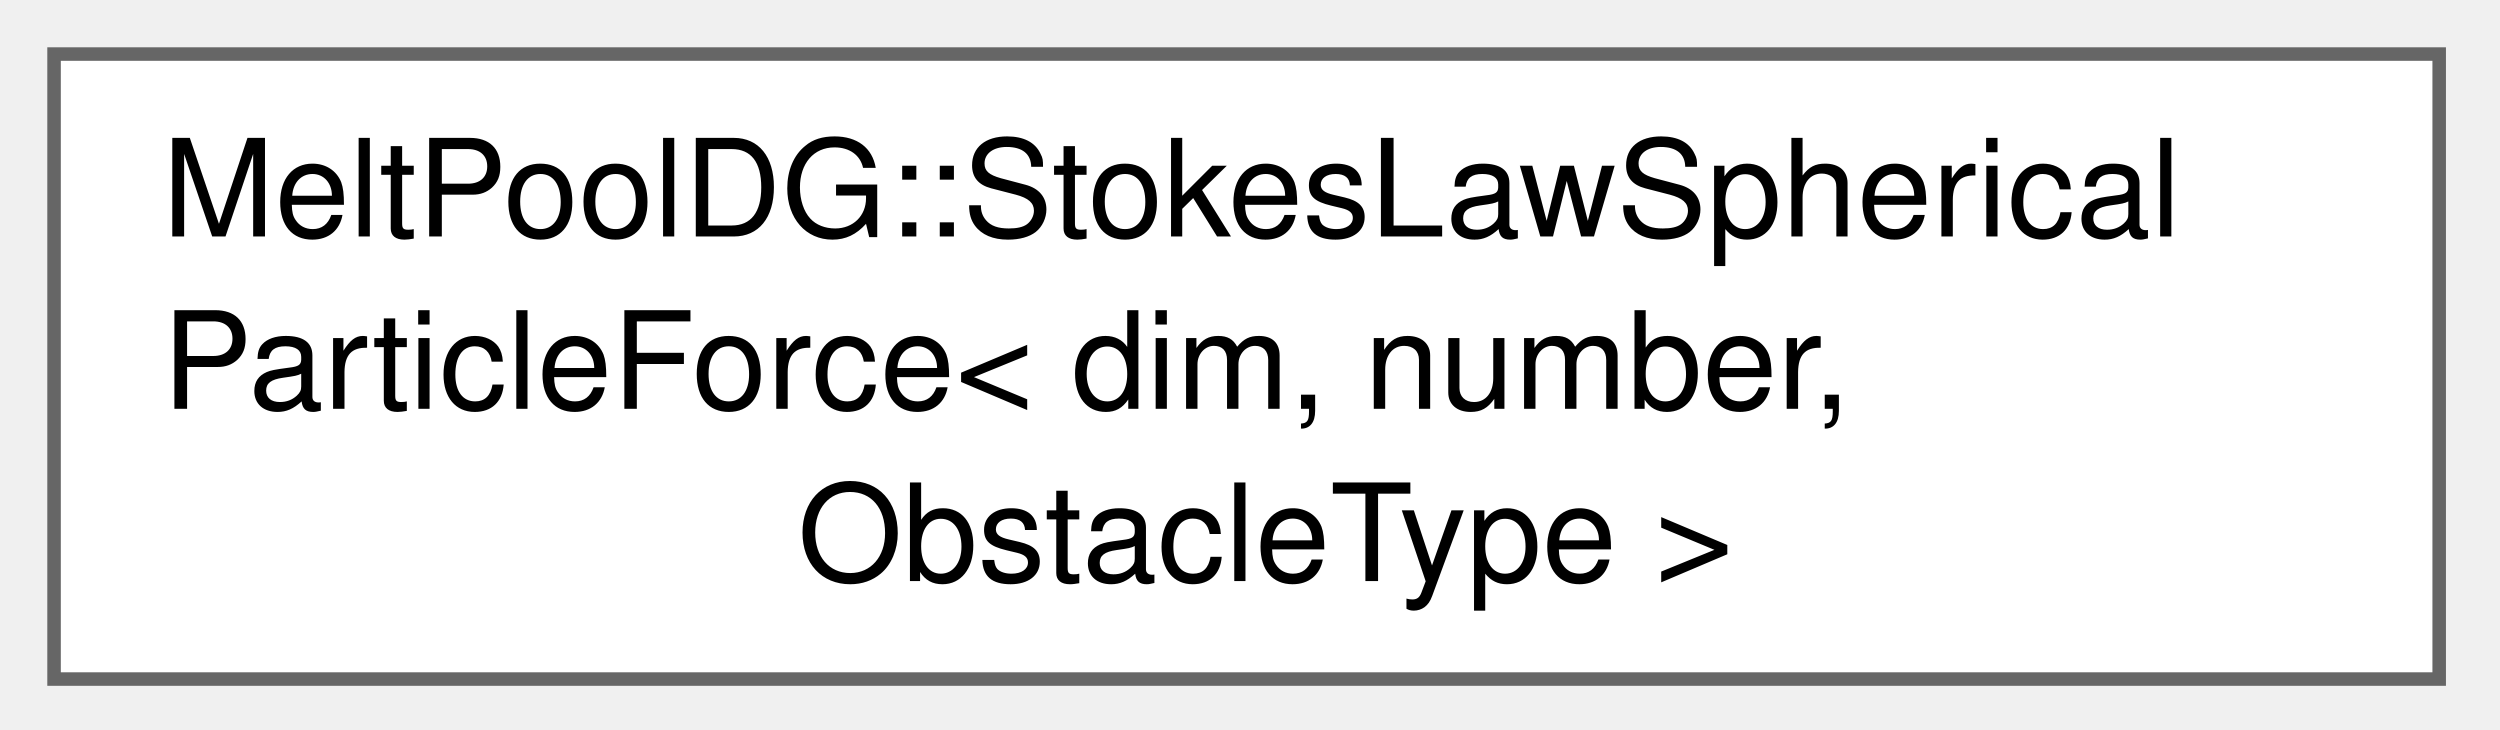
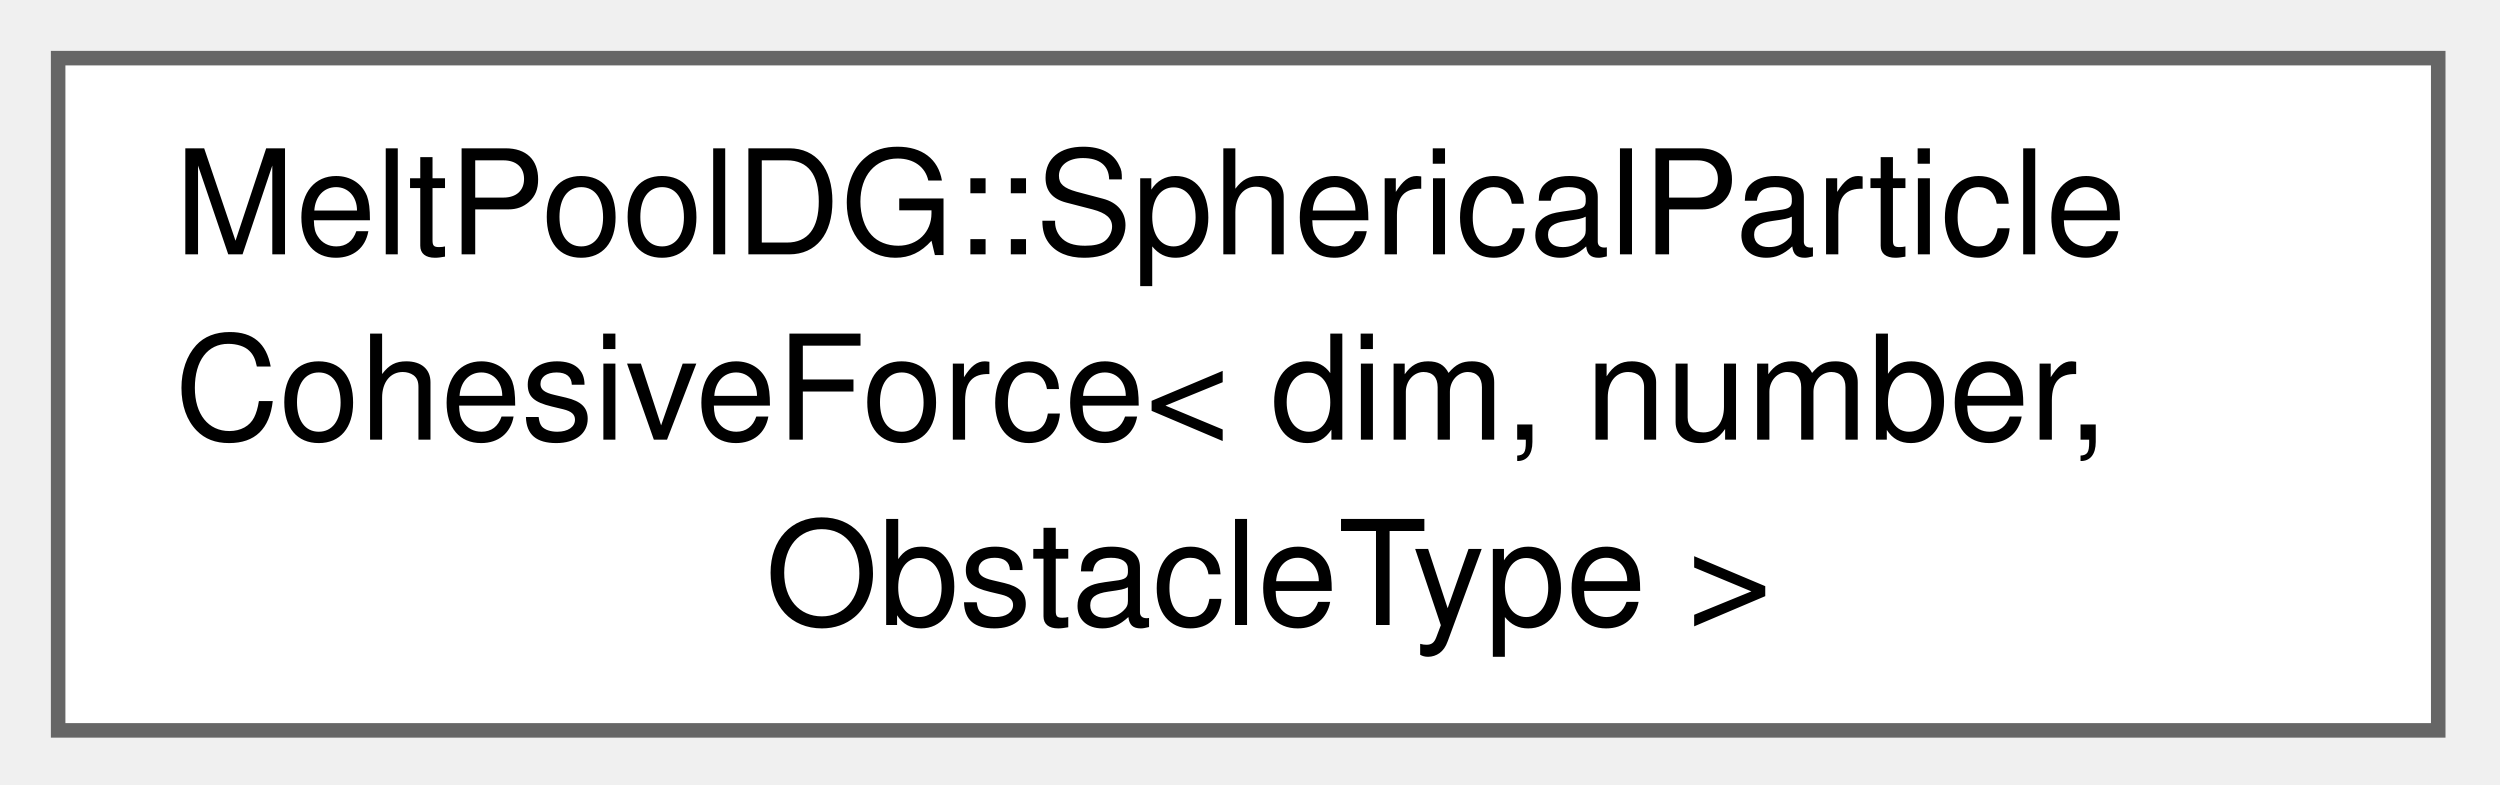
- <svg xmlns="http://www.w3.org/2000/svg" xmlns:xlink="http://www.w3.org/1999/xlink" width="185pt" height="54pt" viewBox="0.00 0.00 185.00 54.00">
+ <svg xmlns="http://www.w3.org/2000/svg" xmlns:xlink="http://www.w3.org/1999/xlink" width="172pt" height="54pt" viewBox="0.00 0.00 172.00 54.00">
  <g id="graph0" class="graph" transform="scale(1 1) rotate(0) translate(4 50.25)">
    <g id="Node000000" class="node">
      <g id="a_Node000000">
-         <a xlink:href="structMeltPoolDG_1_1StokesLawSphericalParticleForce.html" target="_top" xlink:title=" ">
-           <polygon fill="white" stroke="#666666" points="176.5,-46.25 0,-46.25 0,0 176.5,0 176.5,-46.25" />
-           <text xml:space="preserve" text-anchor="start" x="8" y="-32.75" font-family="Helvetica,sans-Serif" font-size="10.00">MeltPoolDG::StokesLawSpherical</text>
-           <text xml:space="preserve" text-anchor="start" x="8" y="-20" font-family="Helvetica,sans-Serif" font-size="10.00">ParticleForce&lt; dim, number,</text>
-           <text xml:space="preserve" text-anchor="middle" x="88.25" y="-7.25" font-family="Helvetica,sans-Serif" font-size="10.00"> ObstacleType &gt;</text>
+         <a xlink:href="classMeltPoolDG_1_1SphericalParticleCohesiveForce.html" target="_top" xlink:title=" ">
+           <polygon fill="white" stroke="#666666" points="163.75,-46.25 0,-46.25 0,0 163.75,0 163.75,-46.25" />
+           <text xml:space="preserve" text-anchor="start" x="8" y="-32.75" font-family="Helvetica,sans-Serif" font-size="10.00">MeltPoolDG::SphericalParticle</text>
+           <text xml:space="preserve" text-anchor="start" x="8" y="-20" font-family="Helvetica,sans-Serif" font-size="10.00">CohesiveForce&lt; dim, number,</text>
+           <text xml:space="preserve" text-anchor="middle" x="81.88" y="-7.25" font-family="Helvetica,sans-Serif" font-size="10.00"> ObstacleType &gt;</text>
        </a>
      </g>
    </g>
  </g>
</svg>
